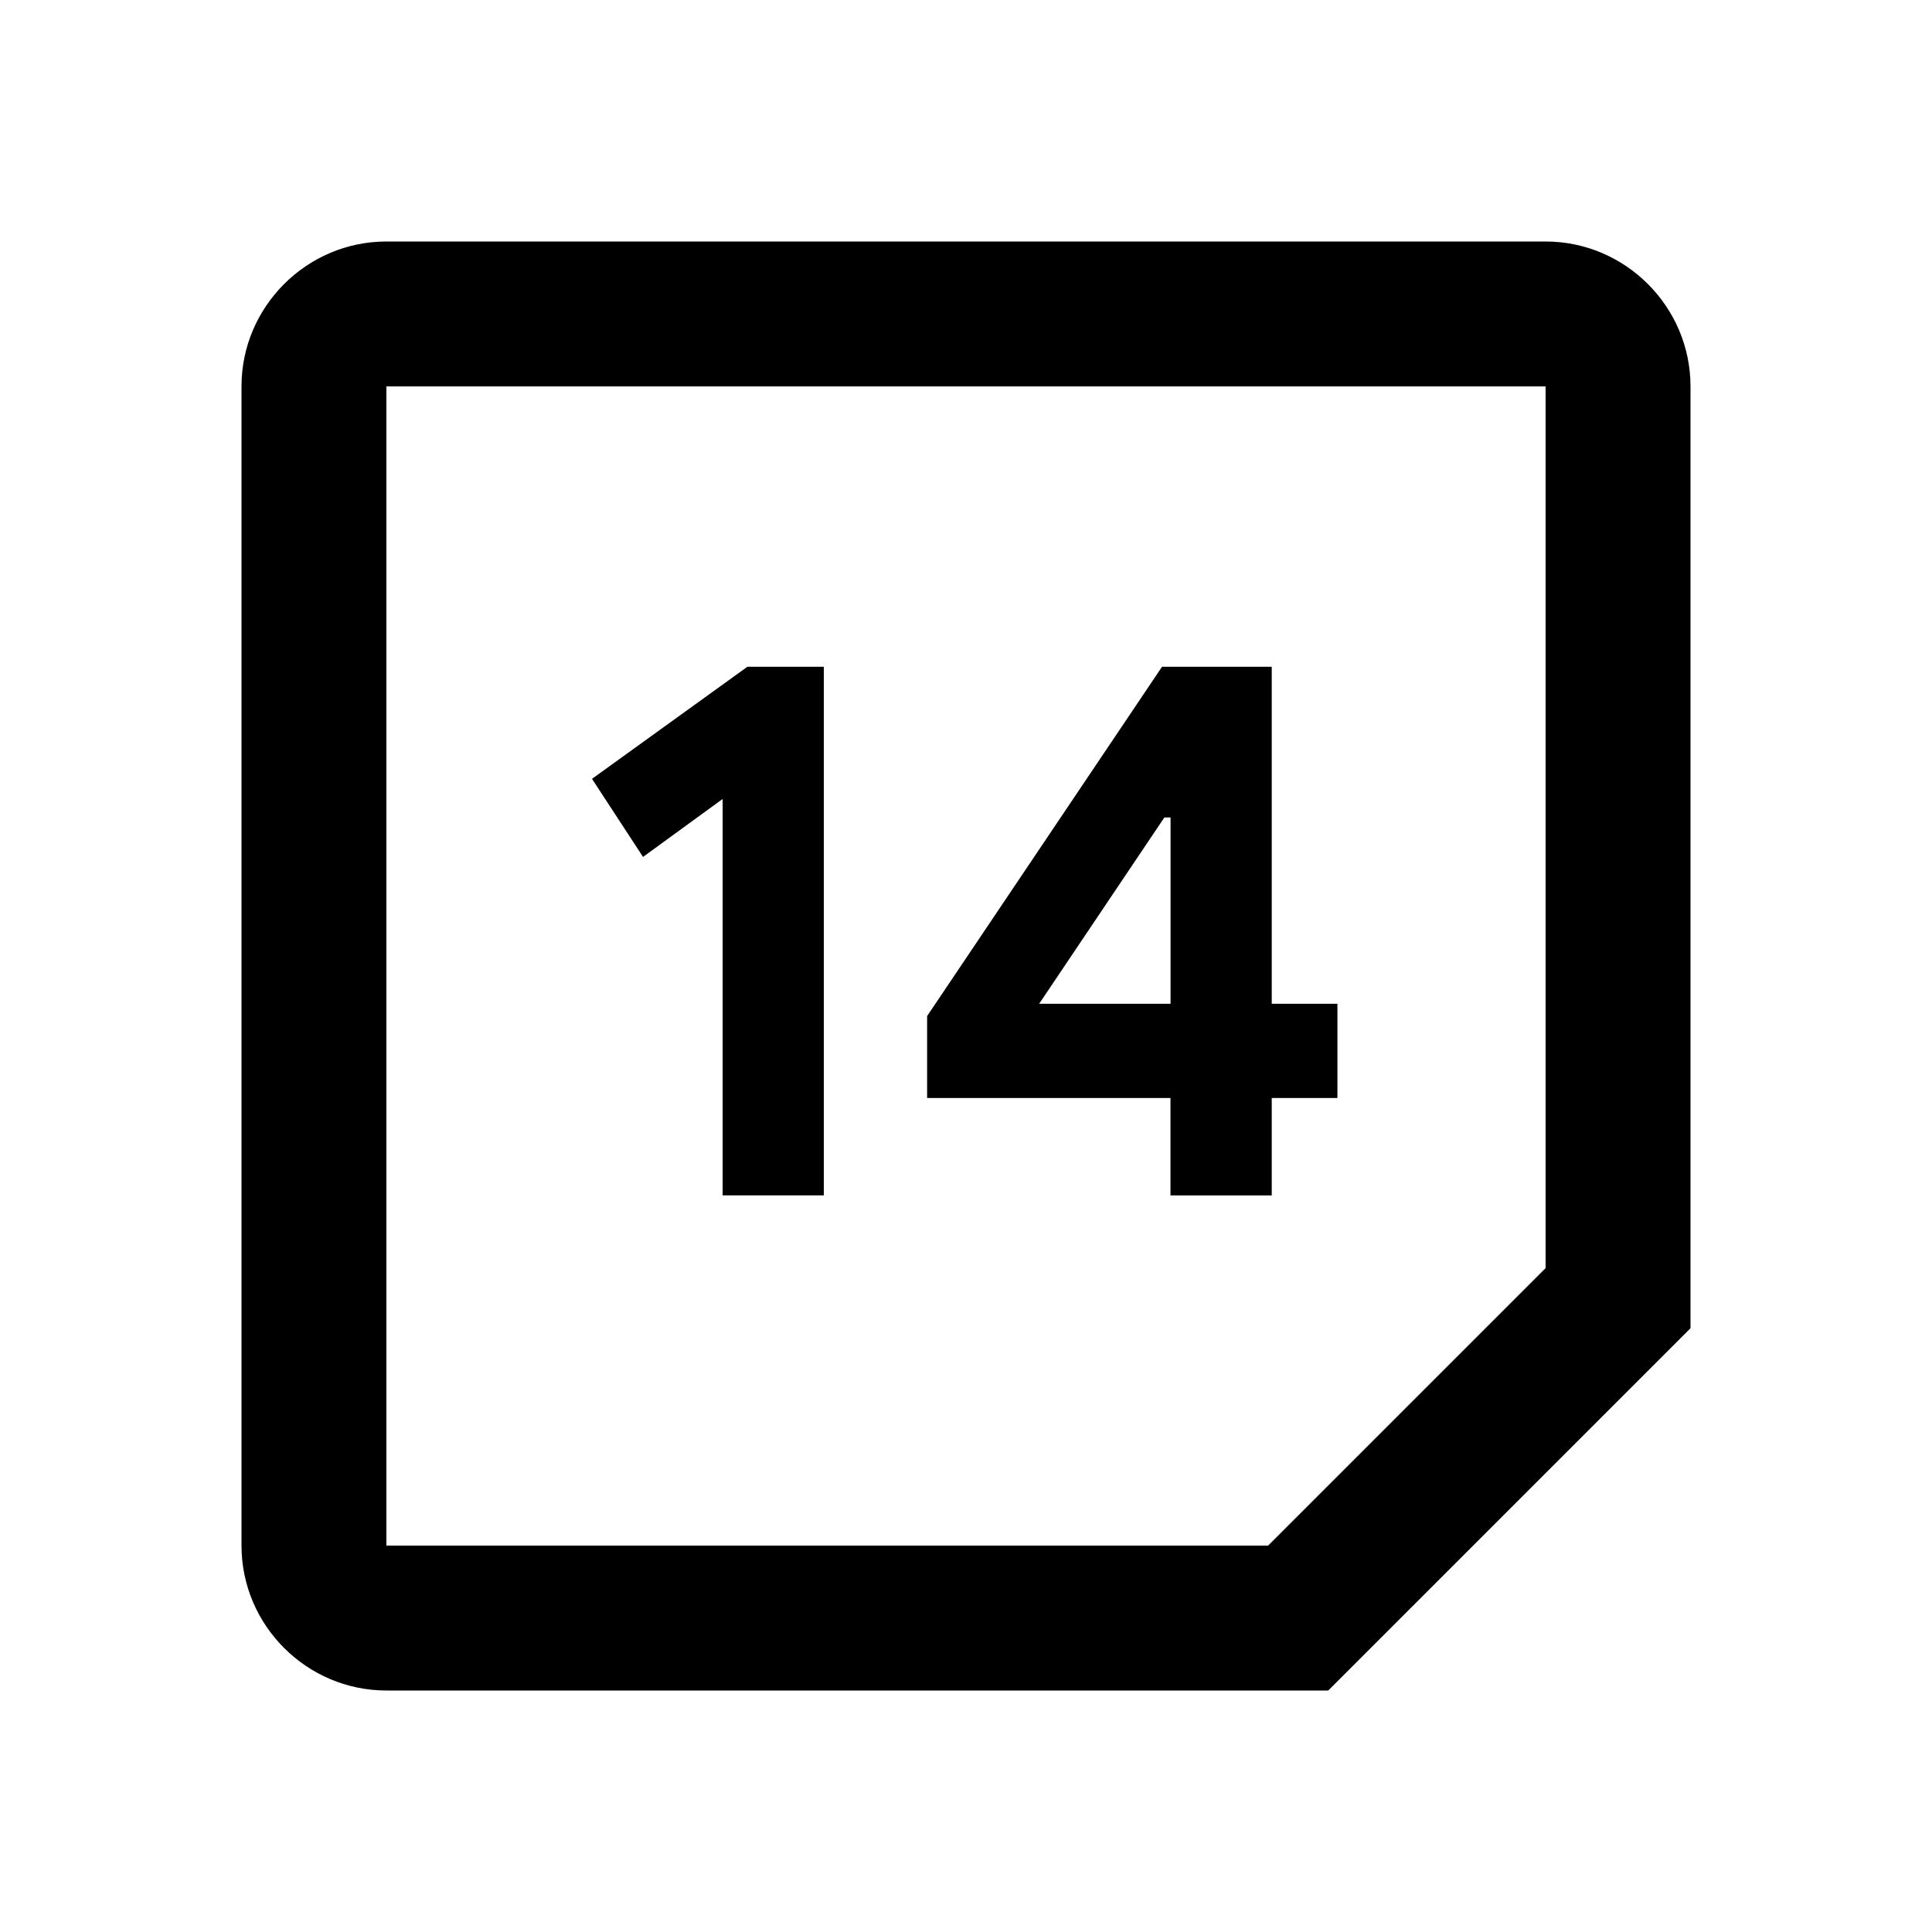
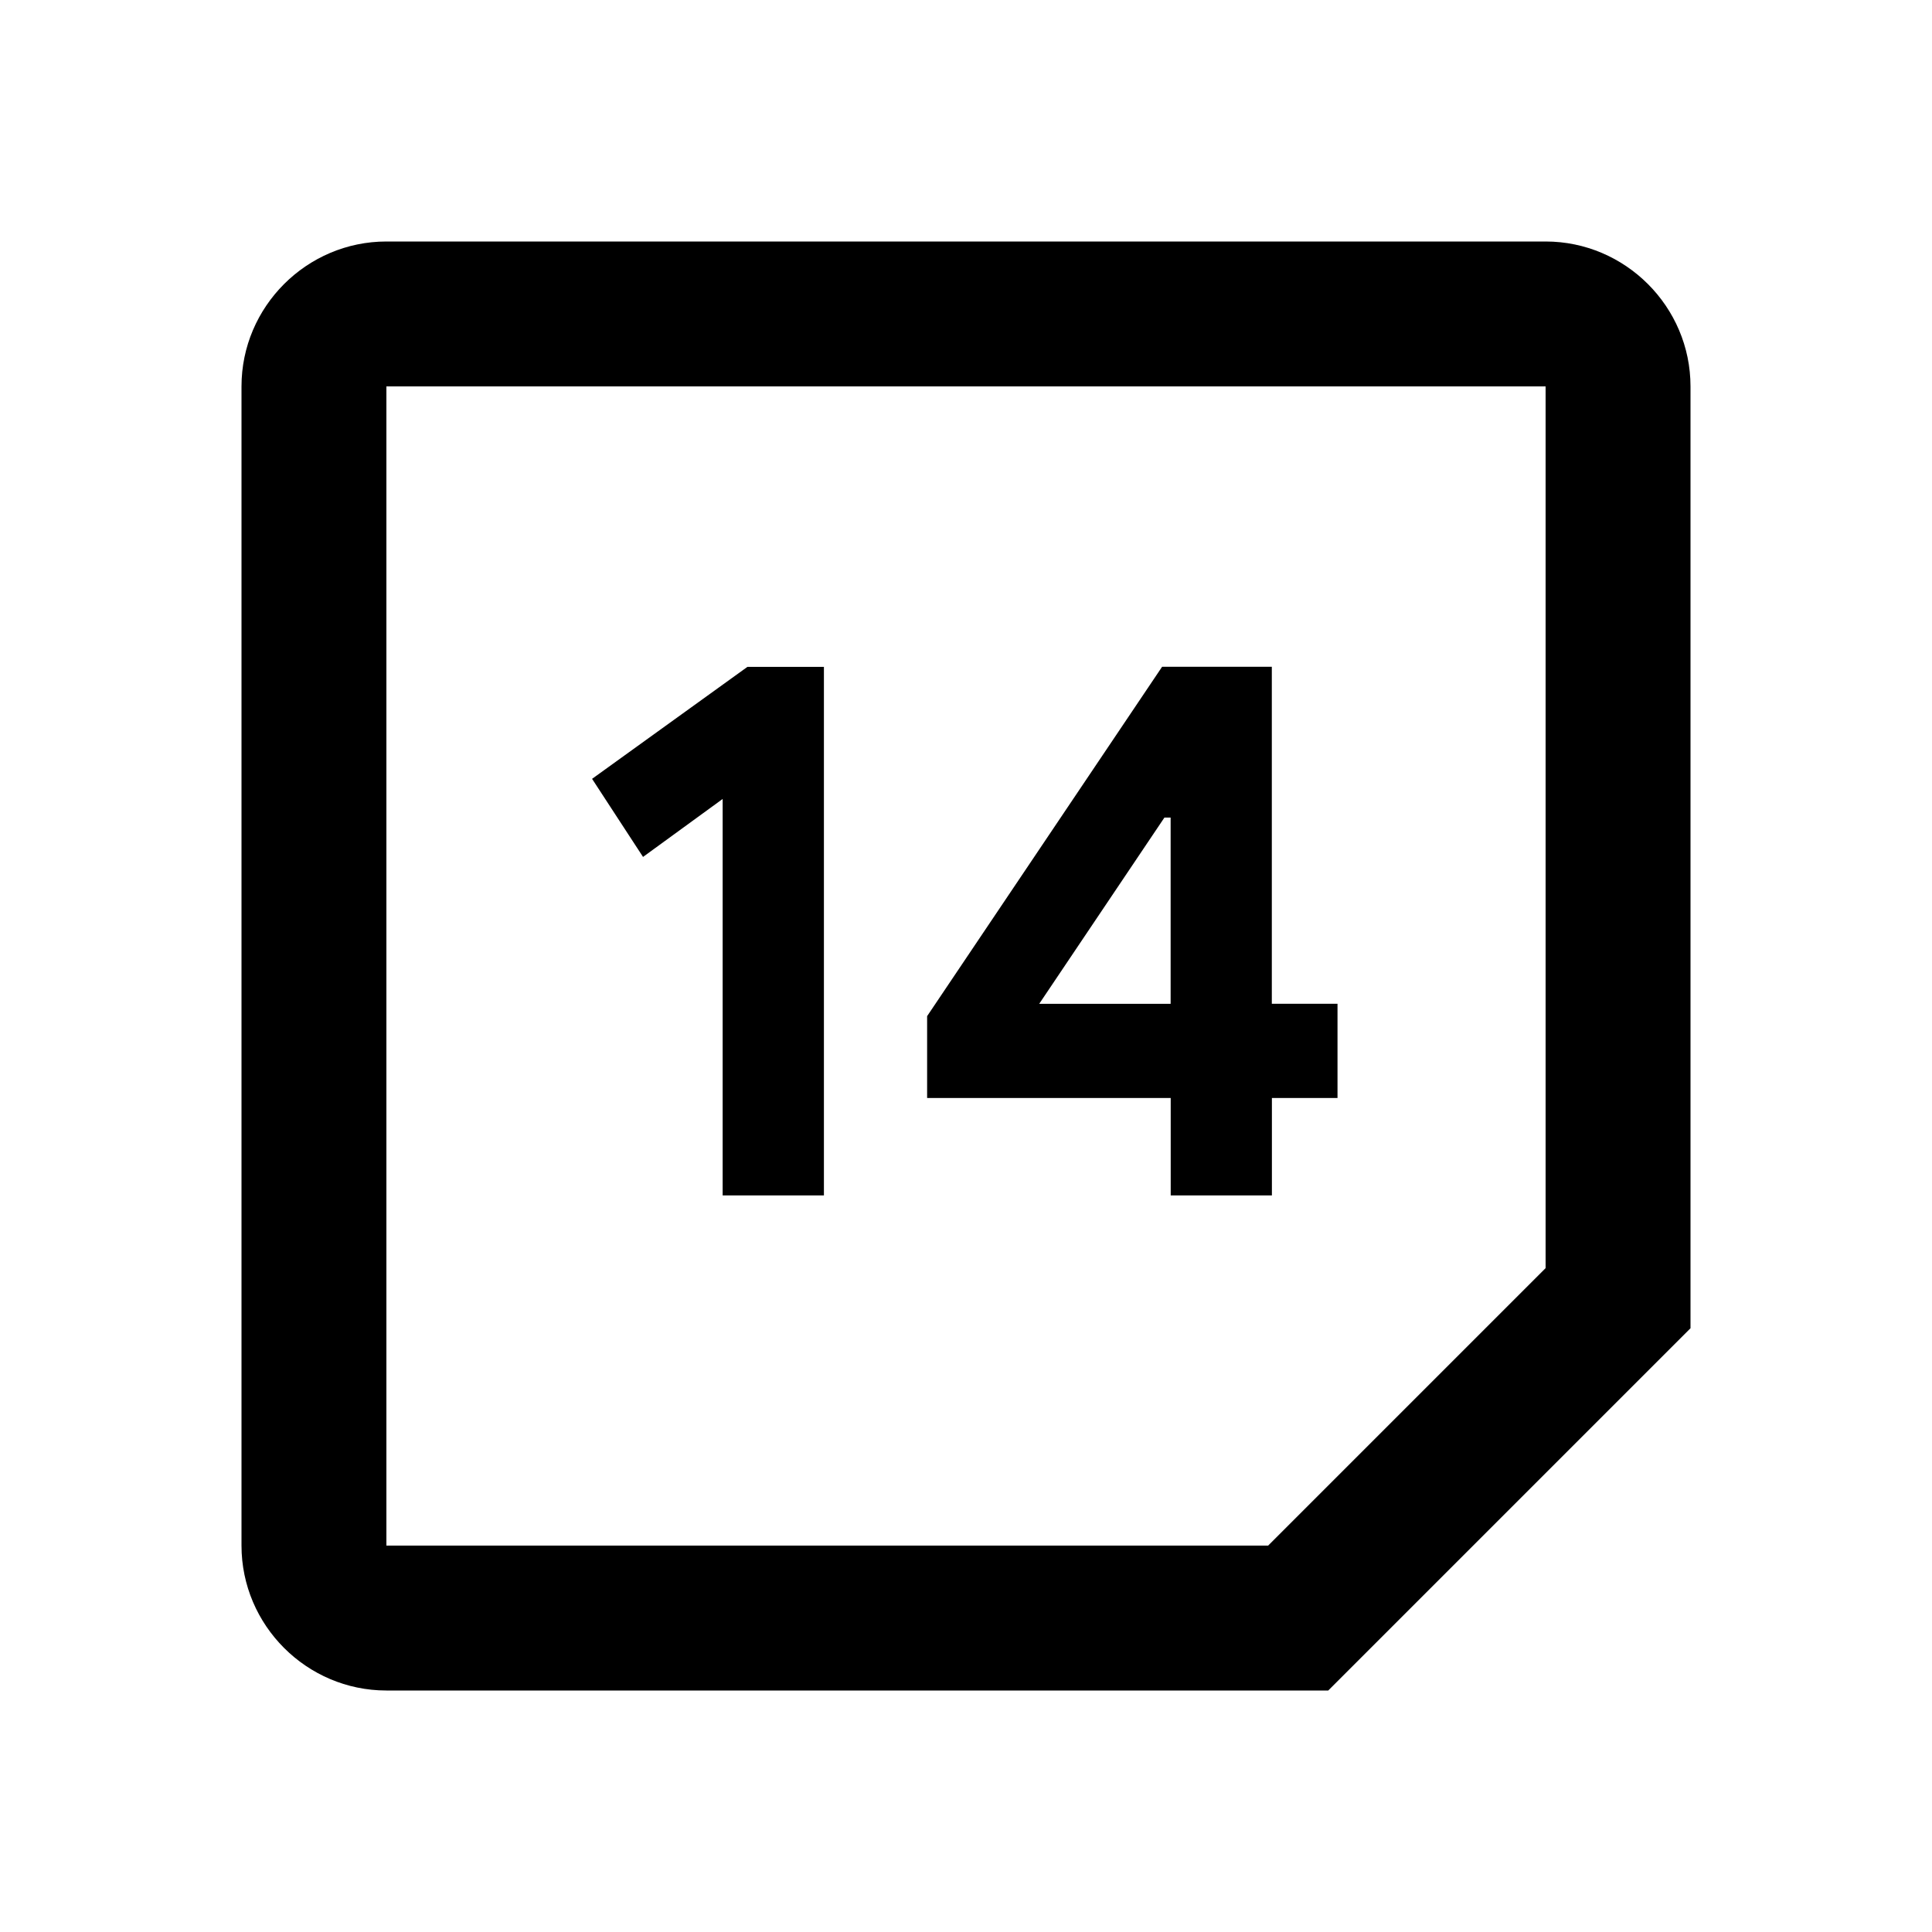
- <svg xmlns="http://www.w3.org/2000/svg" id="Layer_7" data-name="Layer 7" viewBox="0 0 24 24">
-   <path id="path" d="M19.2,15.753l-3.447,3.447H4.8V4.8h14.4V15.753ZM4.8,3c-.99,0-1.8,.81-1.8,1.8v14.4c0,.99,.81,1.8,1.8,1.8h11.7l4.5-4.5V4.8c0-.99-.81-1.8-1.8-1.8H4.8Z" />
-   <path id="path_15" data-name="path 15" d="M8.977,14.85v-4.925l-.989,.72-.634-.97,1.93-1.392h.95v6.566h-1.258Zm2.54-1.21v-1.018l2.918-4.339h1.363v4.186h.816v1.171h-.816v1.21h-1.258v-1.21h-3.024Zm1.392-1.171h1.632v-2.314h-.077l-1.555,2.314Z" />
+ <svg xmlns="http://www.w3.org/2000/svg" data-name="Layer 7" viewBox="0 0 24 24">
+   <path d="M19.2 15.753L15.753 19.2H4.8V4.8h14.4v10.953zM4.8 3C3.81 3 3 3.81 3 4.8v14.4c0 .99.81 1.8 1.8 1.8h11.7l4.5-4.5V4.8c0-.99-.81-1.8-1.8-1.8H4.8z" />
+   <path data-name="path 15" d="M8.977 14.85V9.925l-.989.72-.633-.97 1.93-1.391h.95v6.566H8.977zm2.54-1.21v-1.017l2.919-4.34h1.363v4.186h.816v1.171H15.8v1.21h-1.257v-1.21h-3.024zm1.393-1.17h1.632v-2.314h-.077l-1.555 2.313z" />
</svg>
